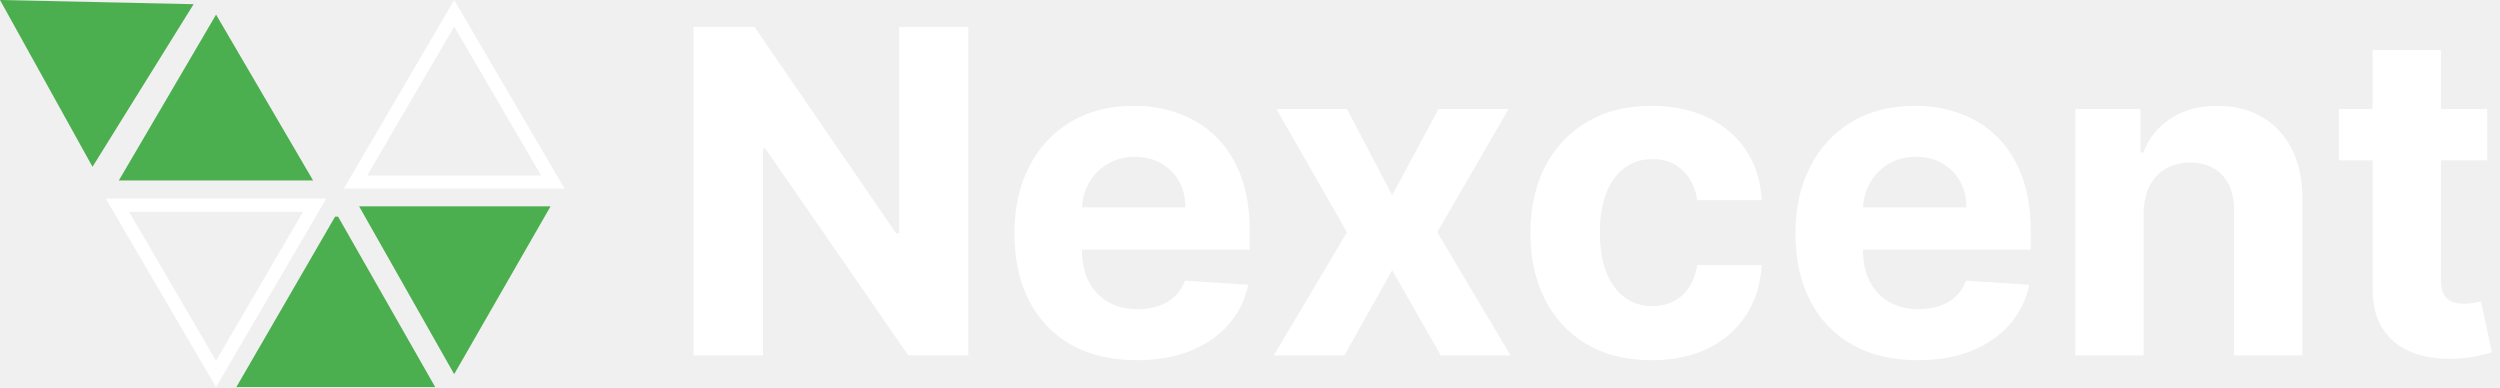
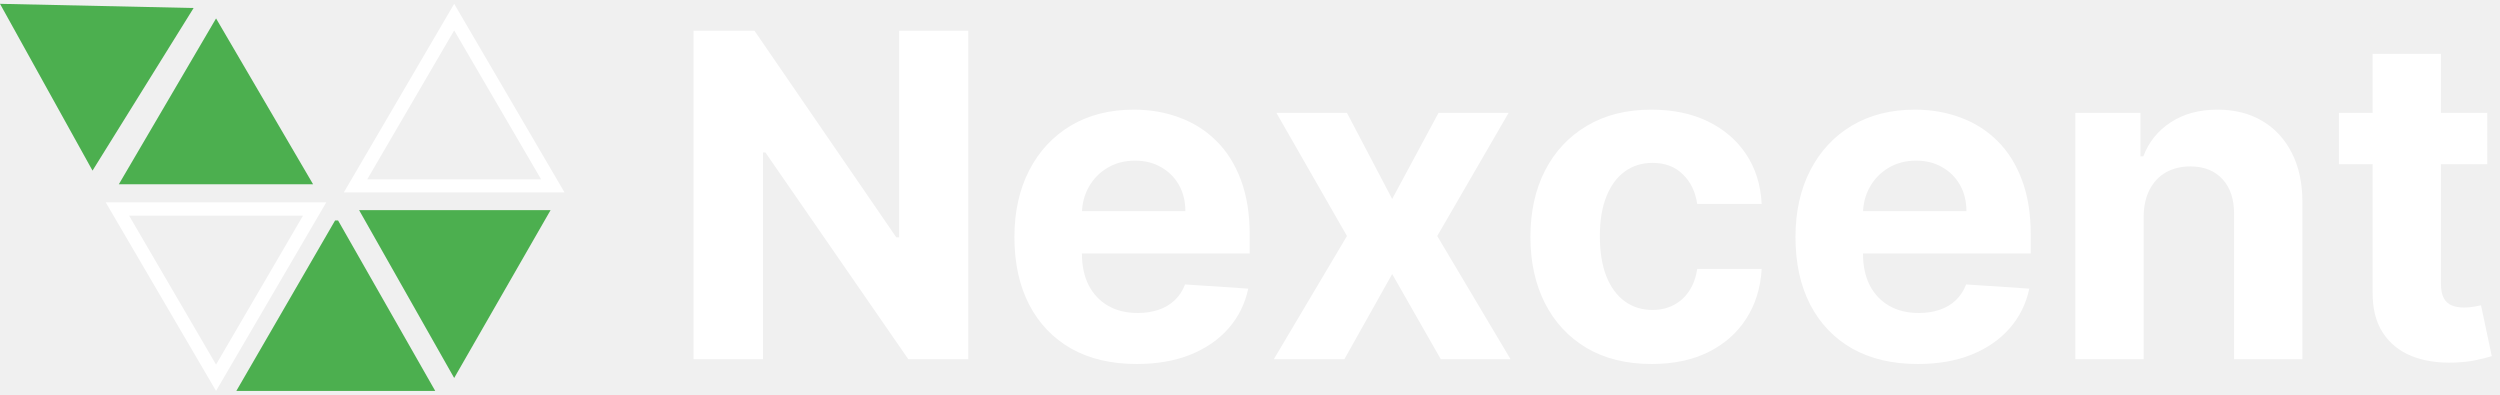
- <svg xmlns="http://www.w3.org/2000/svg" width="155" height="24" viewBox="0 0 155 24" fill="none">
+ <svg xmlns="http://www.w3.org/2000/svg" width="190" height="30" viewBox="0 0 155 24" fill="none">
  <path d="M18.786 13.134L13.395 22.367L8.004 13.134H18.786ZM20.23 12.309H6.554L13.395 24L20.23 12.309Z" fill="#FFFFFF" />
  <path d="M28.159 1.65L33.55 10.883H22.768L28.159 1.65ZM28.159 0L21.318 11.691H35L28.159 0Z" fill="#FFFFFF" />
  <path d="M0 0L5.736 10.341L12.004 0.26L0 0Z" fill="#4CAF4F" />
  <path d="M13.396 0.906L19.412 11.189H7.367L13.396 0.906Z" fill="#4CAF4F" />
  <path d="M20.962 13.434L26.984 24H14.653L20.774 13.434H20.962Z" fill="#4CAF4F" />
  <path d="M22.265 12.793L28.159 23.198L34.135 12.793H22.265Z" fill="#4CAF4F" />
  <path d="M60.033 1.669V22.033H56.314L47.455 9.216H47.305V22.033H43V1.669H46.778L55.568 14.476H55.747V1.669H60.033Z" fill="#FFFFFF" />
  <path d="M70.471 22.331C68.9 22.331 67.547 22.013 66.414 21.376C65.287 20.733 64.418 19.825 63.809 18.652C63.199 17.472 62.894 16.077 62.894 14.466C62.894 12.895 63.199 11.516 63.809 10.329C64.418 9.143 65.277 8.218 66.384 7.555C67.498 6.892 68.803 6.561 70.302 6.561C71.309 6.561 72.247 6.723 73.115 7.048C73.99 7.366 74.753 7.847 75.402 8.49C76.059 9.133 76.569 9.942 76.934 10.916C77.298 11.884 77.481 13.017 77.481 14.317V15.48H64.584V12.855H73.493C73.493 12.245 73.361 11.705 73.096 11.234C72.83 10.764 72.463 10.396 71.992 10.131C71.528 9.859 70.988 9.723 70.371 9.723C69.728 9.723 69.158 9.872 68.661 10.17C68.17 10.462 67.786 10.856 67.507 11.354C67.229 11.844 67.087 12.391 67.08 12.994V15.49C67.08 16.246 67.219 16.899 67.498 17.449C67.783 17.999 68.184 18.423 68.701 18.721C69.218 19.02 69.831 19.169 70.54 19.169C71.011 19.169 71.442 19.103 71.833 18.97C72.224 18.837 72.559 18.639 72.837 18.373C73.115 18.108 73.328 17.784 73.473 17.399L77.391 17.658C77.192 18.599 76.784 19.421 76.168 20.123C75.558 20.82 74.769 21.363 73.802 21.754C72.84 22.139 71.73 22.331 70.471 22.331Z" fill="#FFFFFF" />
  <path d="M83.511 6.76L86.315 12.099L89.189 6.76H93.534L89.109 14.396L93.653 22.033H89.328L86.315 16.753L83.352 22.033H78.977L83.511 14.396L79.136 6.76H83.511Z" fill="#FFFFFF" />
  <path d="M102.403 22.331C100.839 22.331 99.493 21.999 98.366 21.337C97.246 20.667 96.384 19.739 95.781 18.552C95.184 17.366 94.886 16 94.886 14.456C94.886 12.892 95.188 11.519 95.791 10.339C96.401 9.153 97.266 8.228 98.386 7.565C99.506 6.896 100.839 6.561 102.383 6.561C103.716 6.561 104.882 6.803 105.883 7.287C106.884 7.771 107.676 8.45 108.26 9.325C108.843 10.2 109.164 11.228 109.224 12.408H105.227C105.114 11.645 104.816 11.032 104.332 10.568C103.855 10.097 103.228 9.862 102.453 9.862C101.797 9.862 101.223 10.041 100.733 10.399C100.249 10.75 99.871 11.264 99.599 11.94C99.327 12.616 99.191 13.435 99.191 14.396C99.191 15.371 99.324 16.199 99.589 16.882C99.861 17.565 100.242 18.085 100.733 18.443C101.223 18.801 101.797 18.98 102.453 18.98C102.937 18.98 103.371 18.881 103.755 18.682C104.146 18.483 104.468 18.195 104.72 17.817C104.978 17.432 105.147 16.971 105.227 16.435H109.224C109.158 17.601 108.84 18.629 108.27 19.517C107.706 20.399 106.927 21.088 105.933 21.585C104.939 22.082 103.762 22.331 102.403 22.331Z" fill="#FFFFFF" />
  <path d="M118.896 22.331C117.325 22.331 115.973 22.013 114.839 21.376C113.713 20.733 112.844 19.825 112.234 18.652C111.625 17.472 111.32 16.077 111.32 14.466C111.32 12.895 111.625 11.516 112.234 10.329C112.844 9.143 113.703 8.218 114.81 7.555C115.923 6.892 117.229 6.561 118.727 6.561C119.735 6.561 120.673 6.723 121.541 7.048C122.416 7.366 123.179 7.847 123.828 8.49C124.484 9.133 124.995 9.942 125.359 10.916C125.724 11.884 125.906 13.017 125.906 14.317V15.48H113.01V12.855H121.919C121.919 12.245 121.786 11.705 121.521 11.234C121.256 10.764 120.888 10.396 120.418 10.131C119.954 9.859 119.413 9.723 118.797 9.723C118.154 9.723 117.584 9.872 117.087 10.17C116.596 10.462 116.212 10.856 115.933 11.354C115.655 11.844 115.512 12.391 115.506 12.994V15.49C115.506 16.246 115.645 16.899 115.923 17.449C116.208 17.999 116.609 18.423 117.126 18.721C117.643 19.02 118.257 19.169 118.966 19.169C119.437 19.169 119.867 19.103 120.259 18.97C120.65 18.837 120.984 18.639 121.263 18.373C121.541 18.108 121.753 17.784 121.899 17.399L125.817 17.658C125.618 18.599 125.21 19.421 124.594 20.123C123.984 20.82 123.195 21.363 122.227 21.754C121.266 22.139 120.156 22.331 118.896 22.331Z" fill="#FFFFFF" />
  <path d="M132.906 13.203V22.033H128.67V6.76H132.707V9.454H132.886C133.224 8.566 133.791 7.864 134.587 7.346C135.382 6.823 136.347 6.561 137.48 6.561C138.541 6.561 139.465 6.793 140.254 7.257C141.043 7.721 141.656 8.384 142.094 9.246C142.531 10.101 142.75 11.122 142.75 12.308V22.033H138.514V13.064C138.521 12.129 138.282 11.4 137.798 10.876C137.314 10.346 136.648 10.081 135.8 10.081C135.23 10.081 134.726 10.204 134.288 10.449C133.857 10.694 133.519 11.052 133.274 11.523C133.036 11.987 132.913 12.547 132.906 13.203Z" fill="#FFFFFF" />
  <path d="M154.212 6.76V9.942H145.015V6.76H154.212ZM147.103 3.101H151.338V17.339C151.338 17.73 151.398 18.035 151.517 18.254C151.637 18.466 151.802 18.615 152.015 18.702C152.233 18.788 152.485 18.831 152.77 18.831C152.969 18.831 153.168 18.814 153.367 18.781C153.566 18.741 153.718 18.712 153.824 18.692L154.49 21.844C154.278 21.91 153.98 21.986 153.596 22.072C153.211 22.165 152.744 22.221 152.194 22.241C151.173 22.281 150.278 22.145 149.509 21.834C148.747 21.522 148.153 21.038 147.729 20.382C147.305 19.726 147.096 18.897 147.103 17.896V3.101Z" fill="#FFFFFF" />
</svg>
